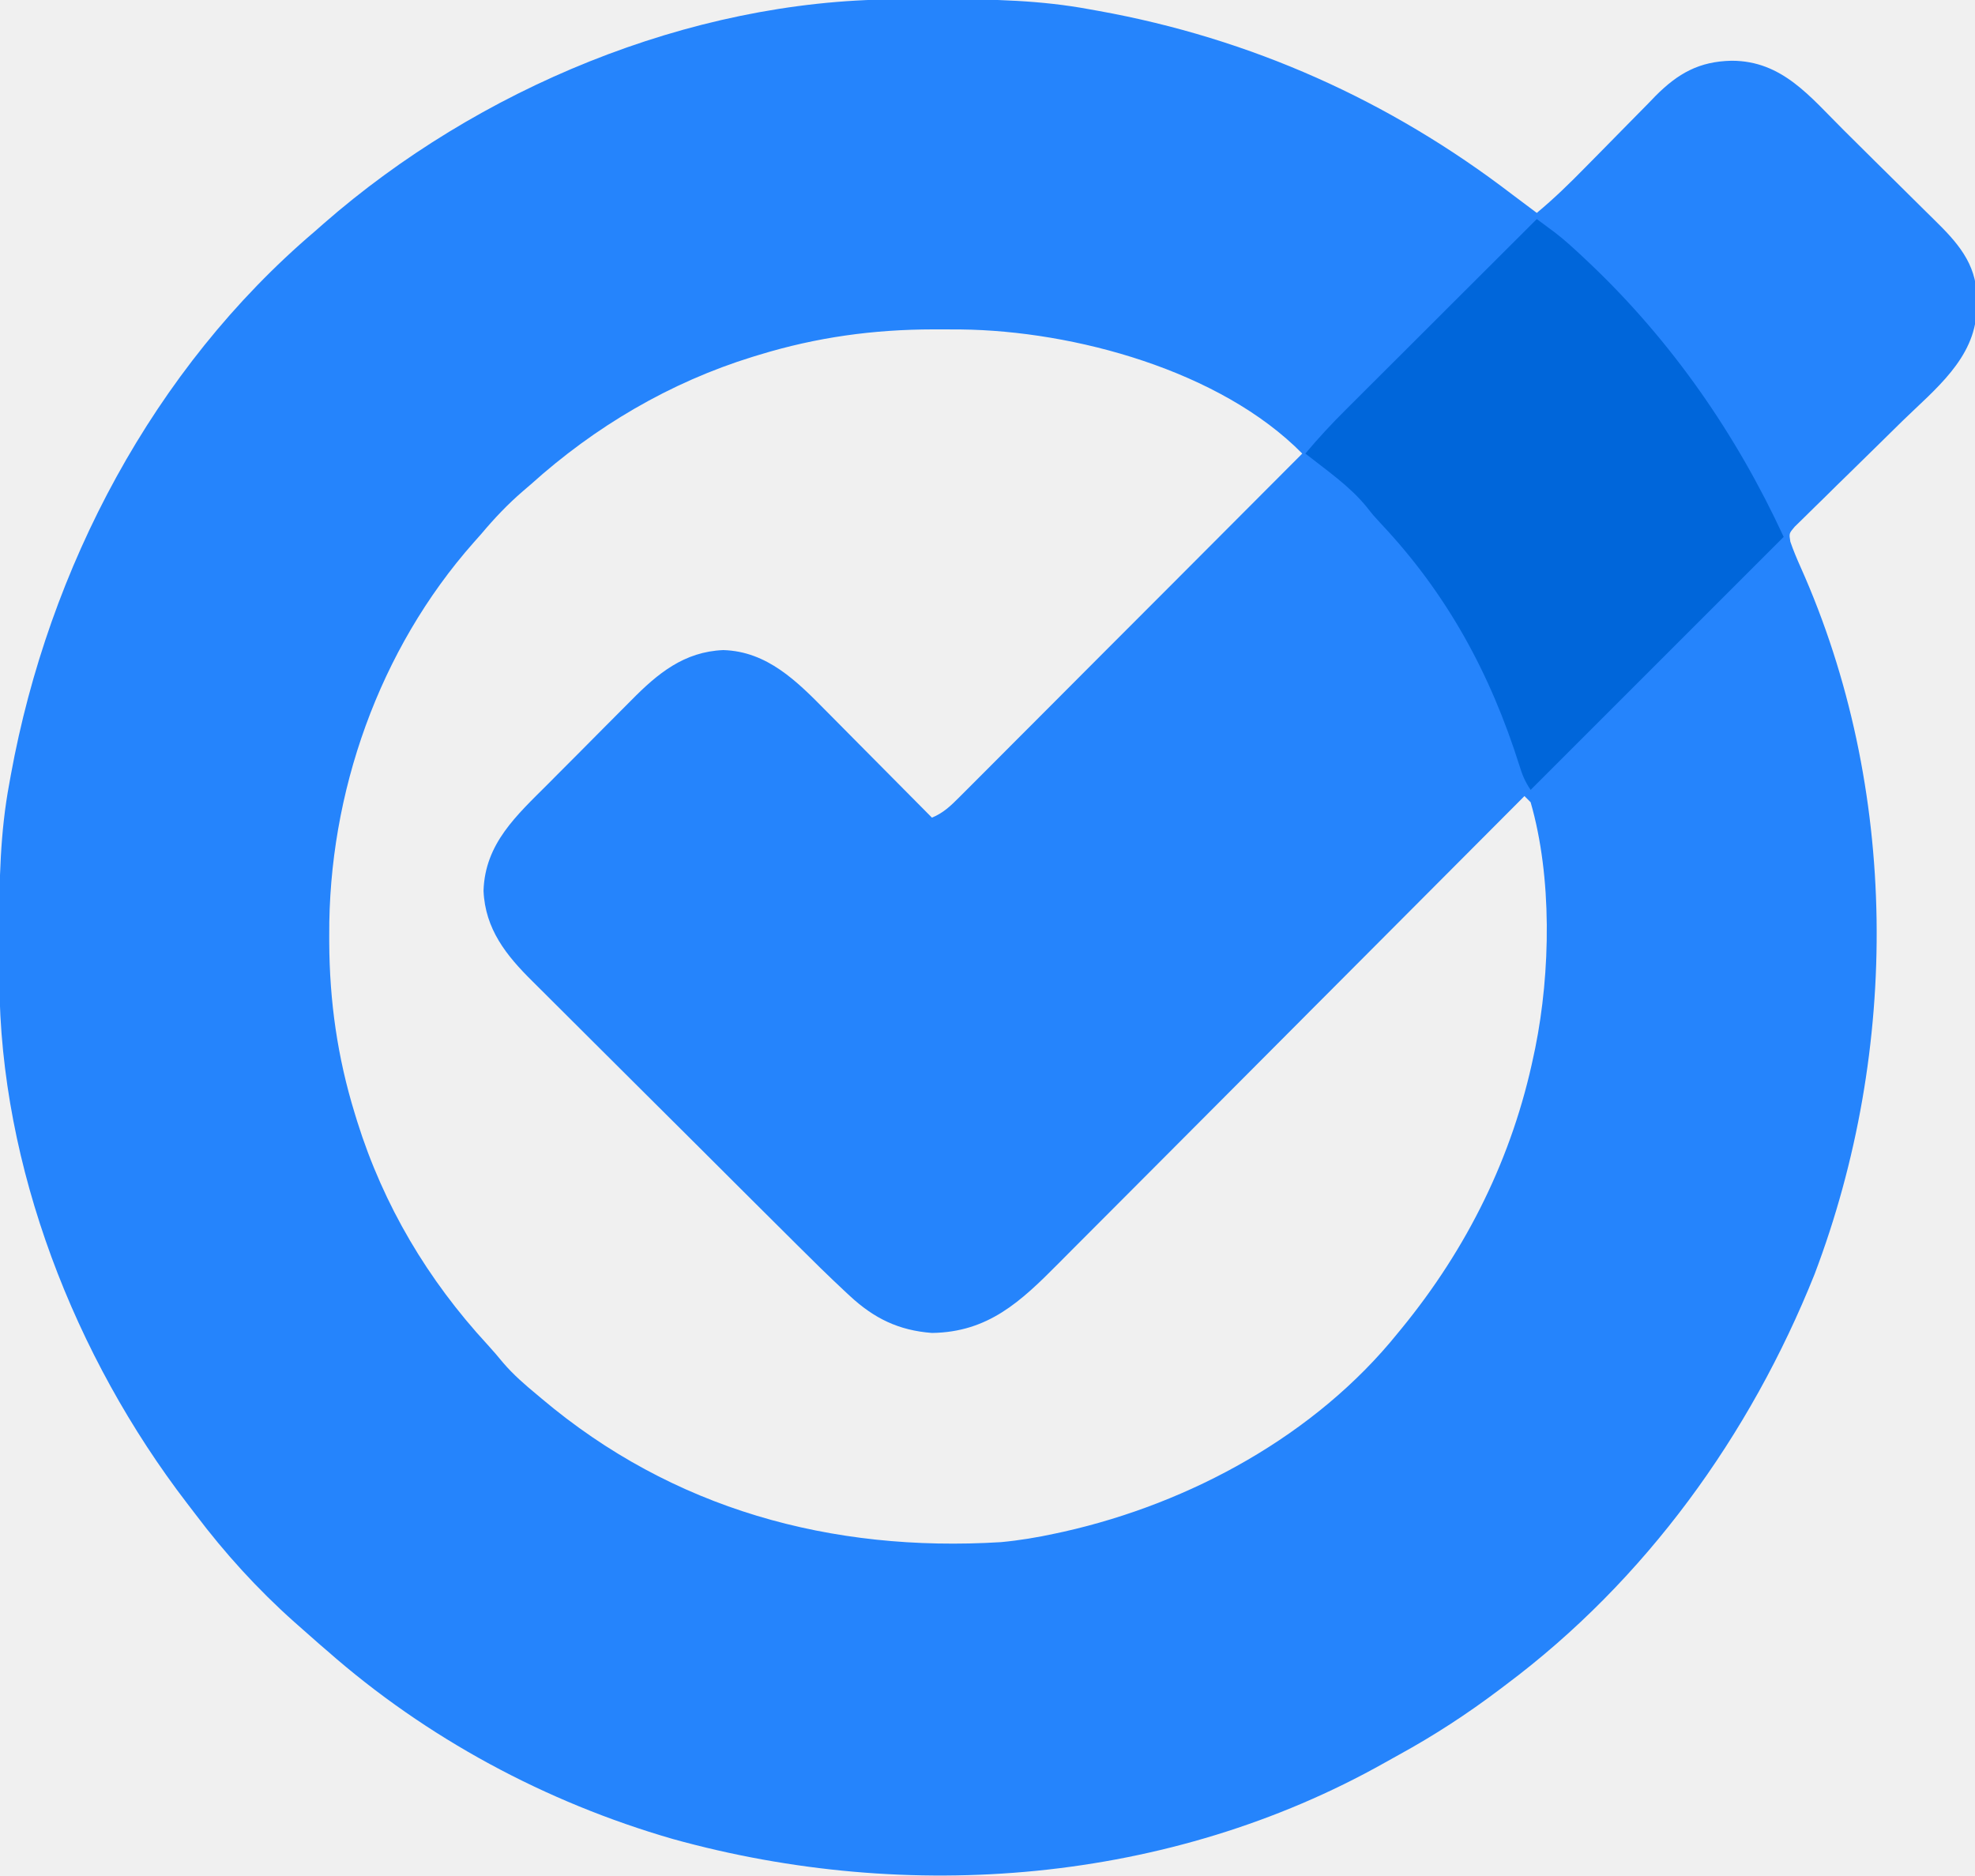
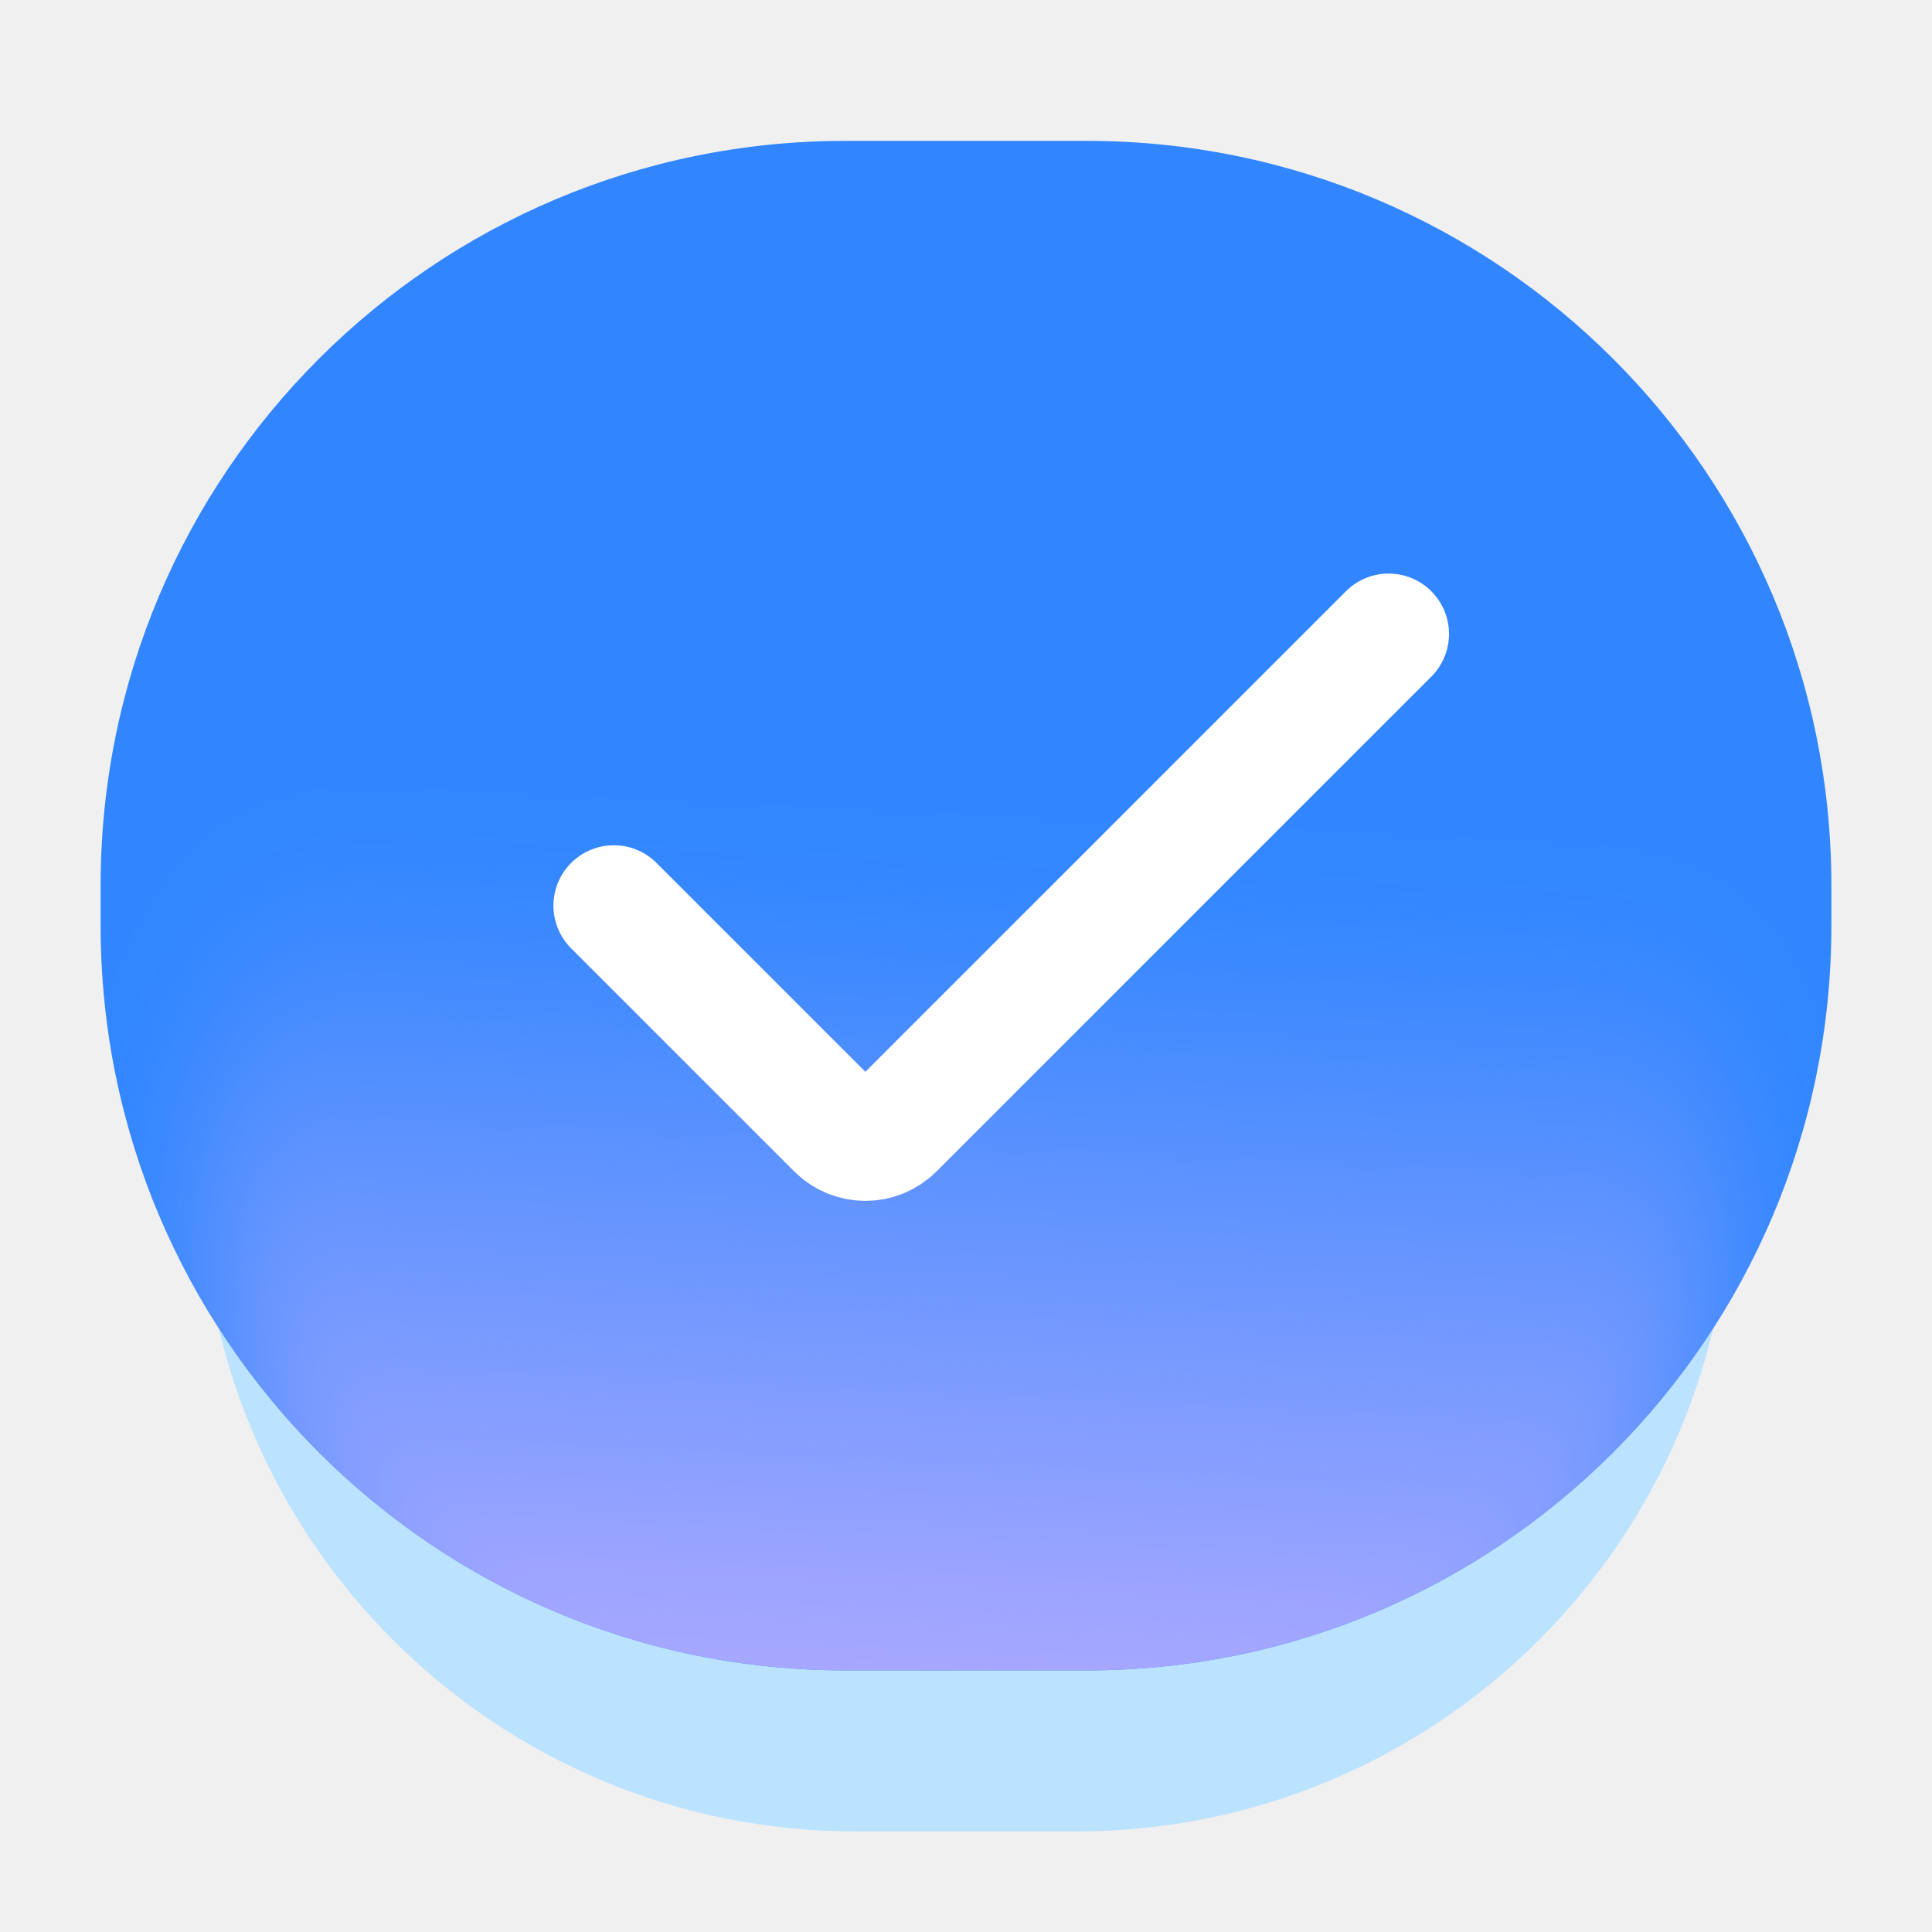
- <svg xmlns="http://www.w3.org/2000/svg" width="200px" height="190px" viewBox="0 0 200 190" version="1.1">
-   <g id="surface1">
-     <path style=" stroke:none;fill-rule:nonzero;fill:rgb(14.51%,51.765%,98.824%);fill-opacity:1;" d="M 90.598 -0.062 C 90.91 -0.066 91.227 -0.066 91.551 -0.07 C 92.559 -0.074 93.562 -0.078 94.57 -0.078 C 95.086 -0.078 95.086 -0.078 95.613 -0.078 C 100.578 -0.074 105.418 0.027 110.312 0.938 C 110.613 0.992 110.918 1.043 111.23 1.102 C 126.668 3.883 140.703 10.168 153.125 19.688 C 153.621 20.059 154.113 20.43 154.609 20.801 C 154.949 21.055 155.285 21.309 155.625 21.562 C 157.367 20.117 158.957 18.566 160.535 16.953 C 161.059 16.422 161.582 15.891 162.105 15.363 C 162.918 14.535 163.734 13.707 164.547 12.879 C 165.336 12.07 166.129 11.27 166.922 10.469 C 167.164 10.219 167.402 9.973 167.648 9.715 C 169.922 7.434 172.066 6.215 175.352 6.152 C 180.496 6.148 183.312 9.82 186.742 13.219 C 186.914 13.387 187.082 13.555 187.254 13.727 C 188.145 14.609 189.035 15.488 189.922 16.375 C 190.652 17.098 191.383 17.824 192.117 18.543 C 193.012 19.426 193.902 20.305 194.789 21.191 C 195.125 21.523 195.461 21.855 195.801 22.188 C 198.176 24.512 200.121 26.633 200.191 30.102 C 200.184 30.32 200.18 30.535 200.176 30.762 C 200.172 31.109 200.172 31.109 200.164 31.461 C 199.969 36.328 195.926 39.445 192.656 42.633 C 191.852 43.418 191.055 44.207 190.254 44.996 C 189.242 45.992 188.23 46.984 187.215 47.977 C 186.383 48.781 185.559 49.594 184.738 50.41 C 184.426 50.719 184.109 51.027 183.793 51.332 C 183.355 51.754 182.922 52.184 182.488 52.617 C 182.117 52.98 182.117 52.98 181.738 53.348 C 181.164 54.027 181.164 54.027 181.301 54.863 C 181.602 55.738 181.957 56.582 182.336 57.43 C 192.328 79.785 192.398 106.289 183.75 129.062 C 177.23 145.363 166.621 160.066 152.5 170.625 C 152.289 170.785 152.074 170.945 151.855 171.113 C 148.598 173.574 145.254 175.754 141.672 177.719 C 141.191 177.984 140.715 178.254 140.234 178.52 C 118.461 190.781 92.008 192.883 68.125 186.25 C 55.254 182.531 43.184 176.043 33.125 167.188 C 32.902 166.996 32.68 166.805 32.449 166.609 C 31.836 166.078 31.23 165.539 30.625 165 C 30.207 164.633 30.207 164.633 29.785 164.258 C 26.078 160.953 22.781 157.324 19.793 153.363 C 19.516 152.996 19.238 152.633 18.957 152.27 C 7.582 137.465 0.023 118.168 -0.062 99.363 C -0.066 99.043 -0.066 98.723 -0.07 98.391 C -0.074 97.359 -0.078 96.324 -0.078 95.293 C -0.078 94.941 -0.078 94.59 -0.078 94.227 C -0.074 89.211 0.012 84.316 0.938 79.375 C 0.992 79.066 1.047 78.762 1.105 78.445 C 4.941 57.477 15.512 37.363 31.875 23.438 C 32.172 23.176 32.465 22.918 32.773 22.648 C 48.359 9.016 69.766 0.035 90.598 -0.062 Z M 76.875 35.938 C 76.66 36.004 76.441 36.066 76.219 36.137 C 67.836 38.727 60.254 43.203 53.75 49.062 C 53.488 49.285 53.227 49.512 52.957 49.742 C 51.406 51.078 50.066 52.496 48.75 54.062 C 48.492 54.352 48.234 54.637 47.973 54.938 C 38.383 65.773 33.262 80.328 33.34 94.727 C 33.34 94.949 33.34 95.172 33.34 95.402 C 33.367 101.402 34.168 107.074 35.938 112.812 C 36.016 113.066 36.094 113.316 36.172 113.574 C 38.84 122.094 43.324 129.633 49.367 136.184 C 49.918 136.785 50.441 137.398 50.957 138.027 C 51.992 139.234 53.152 140.238 54.375 141.25 C 54.531 141.383 54.688 141.516 54.852 141.652 C 68.129 152.863 84.195 157.234 101.348 156.188 C 103.215 156.016 105.043 155.711 106.875 155.312 C 107.16 155.25 107.449 155.188 107.742 155.125 C 120.543 152.246 133.242 145.344 141.562 135 C 141.688 134.848 141.812 134.695 141.941 134.539 C 148.582 126.422 153.176 117.148 155.312 106.875 C 155.391 106.512 155.391 106.512 155.469 106.137 C 157.02 98.465 157.188 88.82 155 81.25 C 154.793 81.043 154.59 80.84 154.375 80.625 C 154.113 80.887 153.848 81.152 153.578 81.426 C 147.332 87.699 141.082 93.969 134.828 100.234 C 134.059 101.008 133.289 101.777 132.516 102.551 C 132.363 102.707 132.211 102.859 132.051 103.02 C 129.57 105.504 127.094 107.992 124.617 110.48 C 122.074 113.035 119.527 115.586 116.98 118.141 C 115.547 119.57 114.121 121.004 112.691 122.441 C 111.348 123.793 110 125.141 108.652 126.488 C 108.16 126.98 107.668 127.48 107.176 127.973 C 103.363 131.82 100.07 134.922 94.375 135 C 91.004 134.746 88.512 133.527 86.051 131.242 C 85.887 131.094 85.727 130.941 85.559 130.785 C 83.891 129.23 82.266 127.629 80.648 126.016 C 80.328 125.699 80.008 125.379 79.688 125.059 C 78.648 124.027 77.609 122.996 76.574 121.961 C 76.211 121.602 75.852 121.242 75.492 120.883 C 73.801 119.199 72.113 117.516 70.426 115.828 C 68.484 113.891 66.543 111.957 64.598 110.027 C 63.086 108.527 61.578 107.02 60.07 105.516 C 59.176 104.621 58.277 103.723 57.379 102.832 C 56.531 101.992 55.691 101.152 54.848 100.309 C 54.543 100 54.234 99.695 53.926 99.391 C 51.266 96.766 49.129 94.098 48.965 90.215 C 49.113 85.426 52.316 82.582 55.516 79.379 C 55.836 79.059 56.152 78.738 56.473 78.414 C 57.137 77.746 57.805 77.078 58.473 76.41 C 59.324 75.562 60.168 74.707 61.012 73.852 C 61.668 73.188 62.328 72.527 62.988 71.867 C 63.301 71.555 63.613 71.238 63.926 70.926 C 66.602 68.207 69.277 66.004 73.242 65.84 C 77.695 65.969 80.711 69.008 83.664 72.008 C 83.973 72.324 84.285 72.637 84.598 72.949 C 85.41 73.762 86.219 74.582 87.023 75.398 C 87.852 76.234 88.684 77.07 89.512 77.906 C 91.137 79.539 92.758 81.176 94.375 82.812 C 95.535 82.328 96.27 81.621 97.152 80.734 C 97.301 80.586 97.449 80.441 97.602 80.285 C 98.102 79.789 98.598 79.289 99.094 78.789 C 99.453 78.43 99.809 78.074 100.168 77.715 C 101.137 76.746 102.105 75.777 103.07 74.805 C 104.082 73.789 105.098 72.773 106.109 71.762 C 108.027 69.84 109.945 67.918 111.859 65.996 C 114.043 63.809 116.223 61.621 118.41 59.438 C 122.898 54.938 127.387 50.441 131.875 45.938 C 123.598 37.535 108.777 33.496 97.305 33.367 C 96.621 33.363 95.938 33.359 95.254 33.359 C 94.902 33.359 94.902 33.359 94.543 33.359 C 88.445 33.367 82.711 34.152 76.875 35.938 Z M 76.875 35.938 " />
-     <path style=" stroke:none;fill-rule:nonzero;fill:rgb(0%,40%,85.49%);fill-opacity:1;" d="M 155.625 22.188 C 156.02 22.48 156.41 22.77 156.805 23.062 C 157.023 23.227 157.242 23.387 157.469 23.555 C 158.496 24.348 159.445 25.223 160.391 26.113 C 160.594 26.305 160.793 26.496 161.004 26.691 C 169.309 34.582 175.832 43.992 180.625 54.375 C 172.168 62.832 163.711 71.289 155 80 C 154.422 79.133 154.168 78.52 153.867 77.539 C 150.926 68.219 146.551 60.156 139.828 53.02 C 139.062 52.188 139.062 52.188 138.41 51.363 C 136.695 49.238 134.32 47.617 132.188 45.938 C 133.48 44.395 134.828 42.941 136.254 41.523 C 136.57 41.207 136.57 41.207 136.895 40.883 C 137.582 40.195 138.27 39.508 138.961 38.82 C 139.441 38.34 139.922 37.859 140.406 37.379 C 141.664 36.121 142.926 34.863 144.188 33.605 C 145.477 32.32 146.766 31.031 148.051 29.746 C 150.574 27.227 153.102 24.707 155.625 22.188 Z M 155.625 22.188 " />
+ <svg xmlns="http://www.w3.org/2000/svg" width="192" height="192" fill="none" viewBox="0 0 192 192">
+   <g clip-path="url(#a)">
+     <rect width="152" height="130" x="20" y="52" fill="#bbe2ff" rx="65" />
+     <rect width="172" height="152" x="10" y="14" fill="#3186ff" rx="74" />
+     <mask id="d" width="172" height="152" x="10" y="14" maskUnits="userSpaceOnUse" style="mask-type:alpha">
+       <rect width="172" height="152" x="10" y="14" fill="#3c90ff" rx="74" />
+     </mask>
+     <g filter="url(#b)" mask="url(#d)">
+       <rect width="152" height="130" x="20" y="52" fill="url(#e)" rx="65" />
+     </g>
+     <g clip-path="url(#f)">
+       <path stroke="#fff" stroke-linecap="round" stroke-linejoin="round" stroke-width="12" d="m61 90 22.172 22.172a4 4 0 0 0 5.656 0L138 63" />
+     </g>
  </g>
+   <defs>
+     <clipPath id="a">
+       <path fill="#fff" d="M0 0h192v192H0z" />
+     </clipPath>
+     <clipPath id="f">
+       <path fill="#fff" d="M44 38h104v104H44z" />
+     </clipPath>
+     <linearGradient id="e" x1="96" x2="100.64" y1="166.9" y2="67.25" gradientUnits="userSpaceOnUse">
+       <stop offset=".01" stop-color="#a9a8ff" />
+       <stop offset=".79" stop-color="#a9a8ff" stop-opacity="0" />
+     </linearGradient>
+     <filter id="b" width="176" height="154" x="8" y="40" color-interpolation-filters="sRGB" filterUnits="userSpaceOnUse">
+       <feFlood flood-opacity="0" result="BackgroundImageFix" />
+       <feBlend in="SourceGraphic" in2="BackgroundImageFix" result="shape" />
+       <feGaussianBlur result="effect1_foregroundBlur_37601_9976" stdDeviation="6" />
+     </filter>
+   </defs>
</svg>
